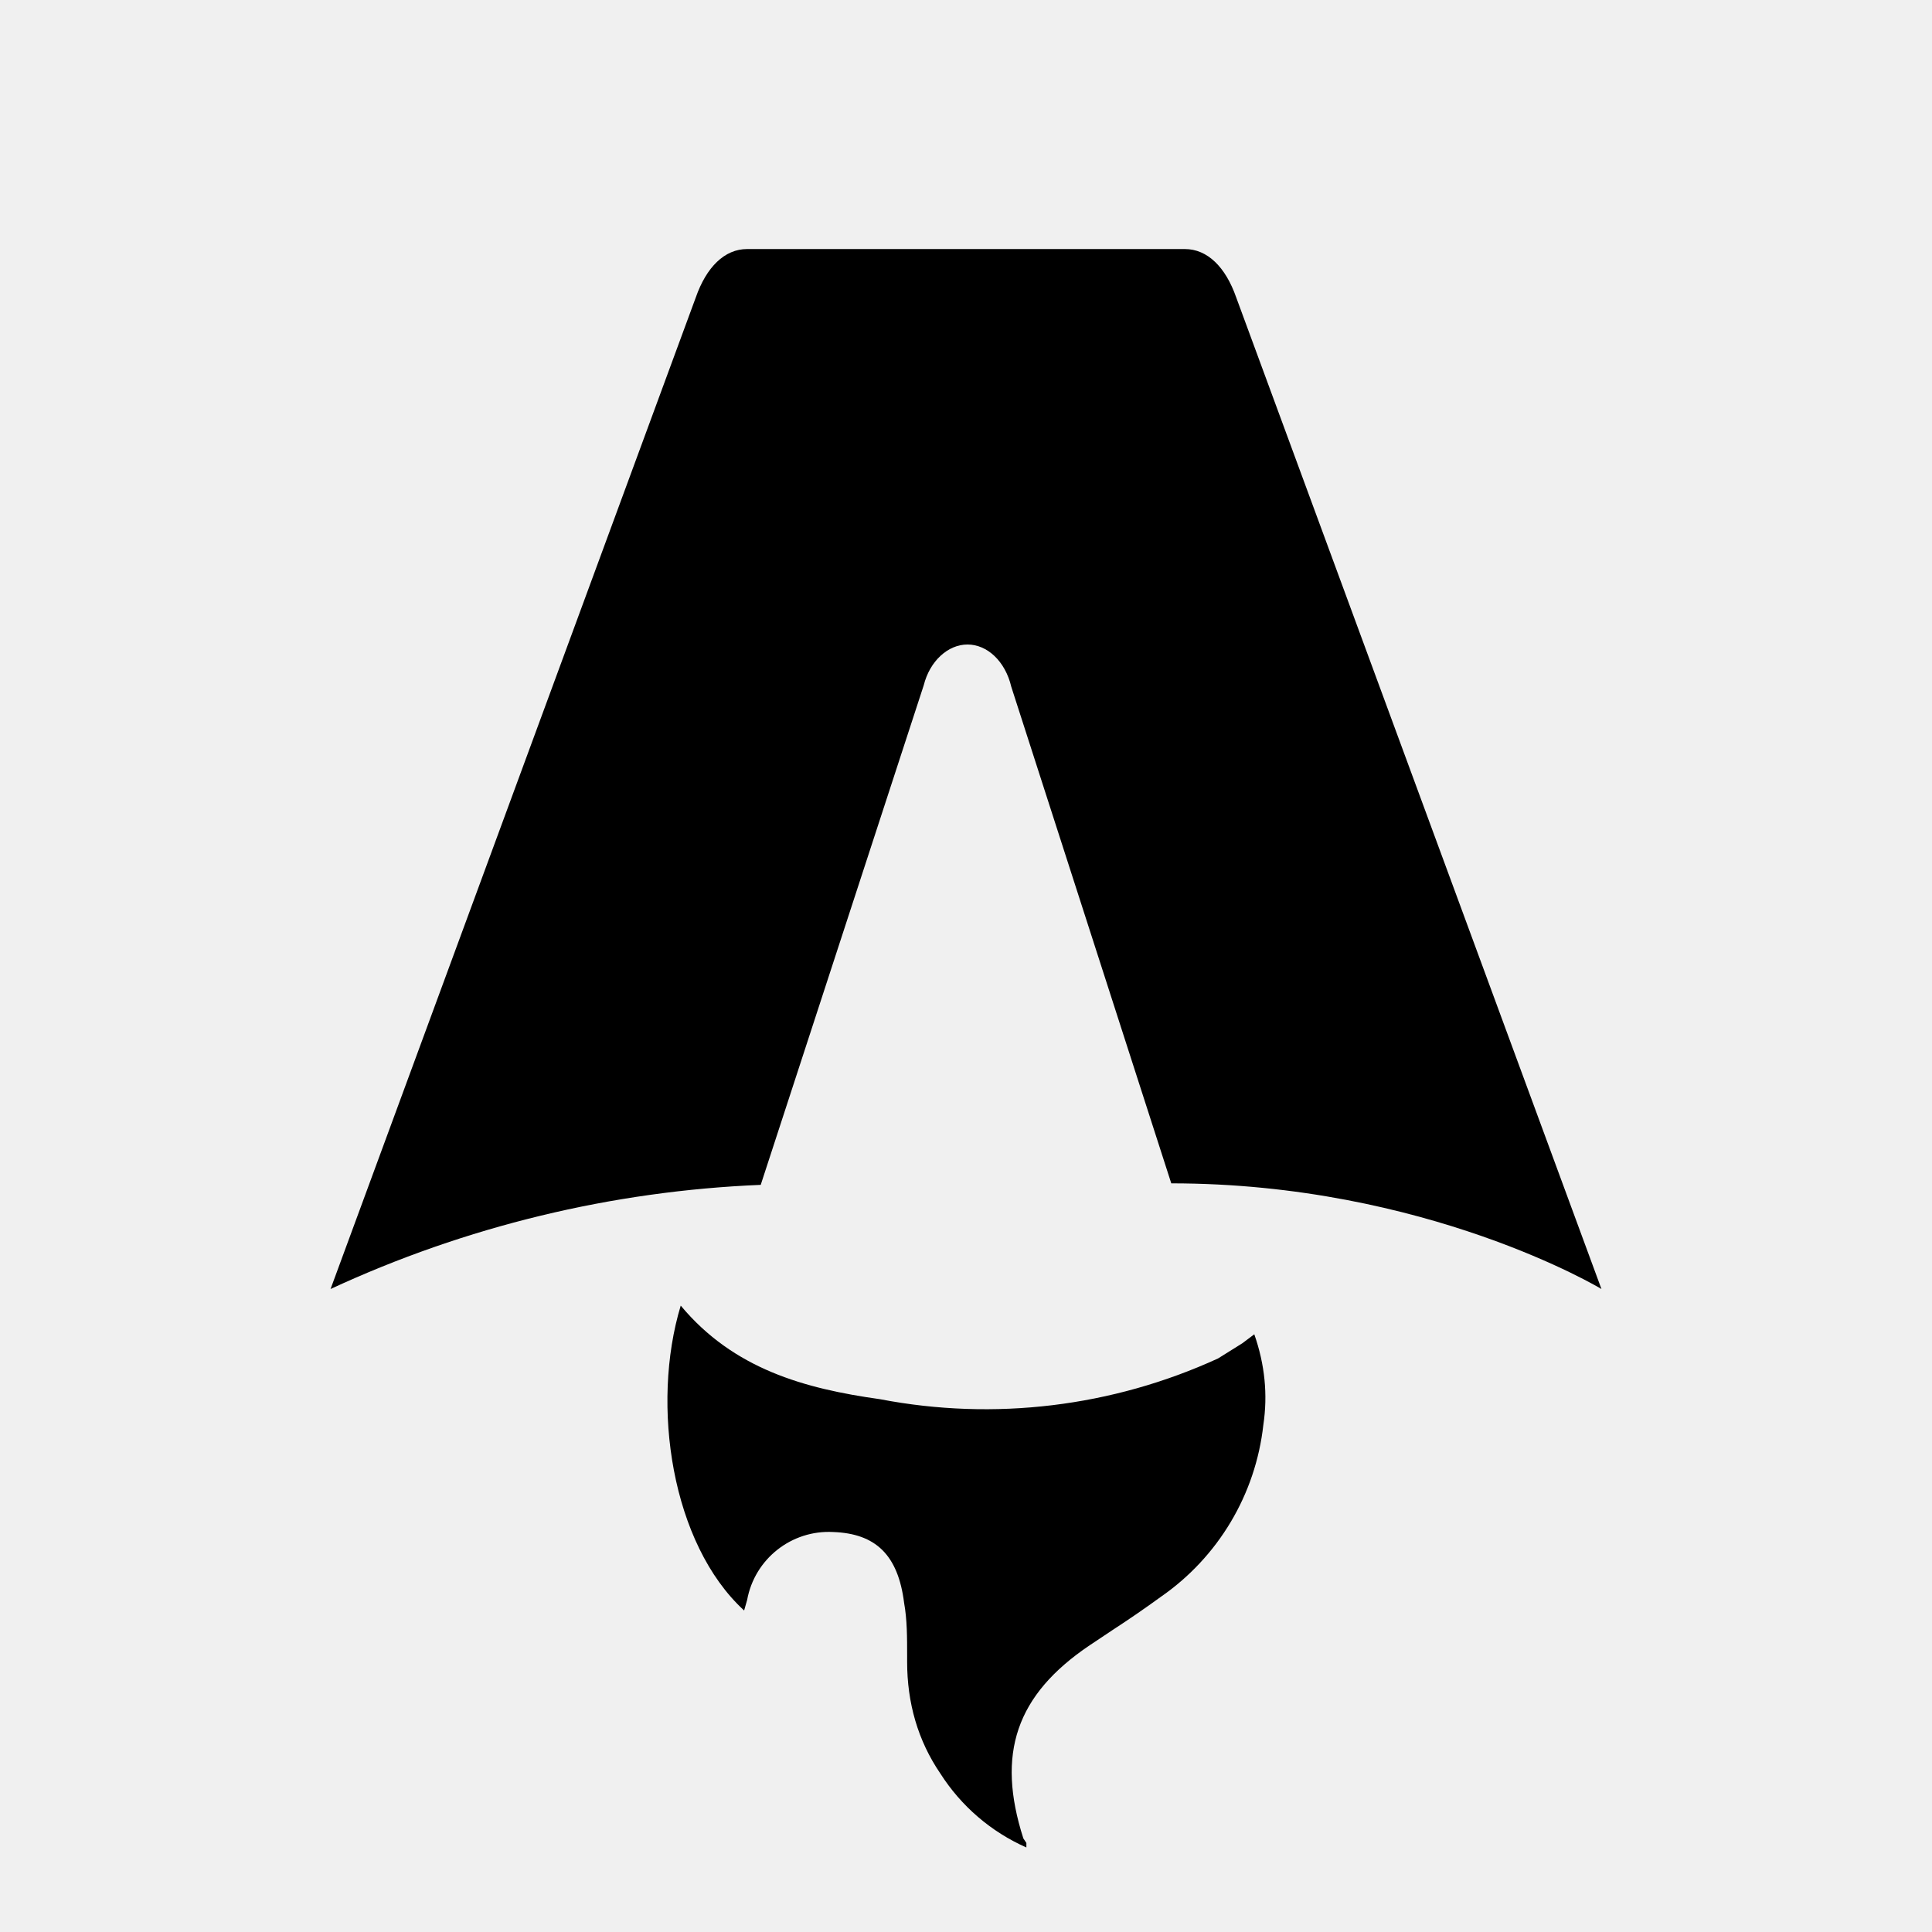
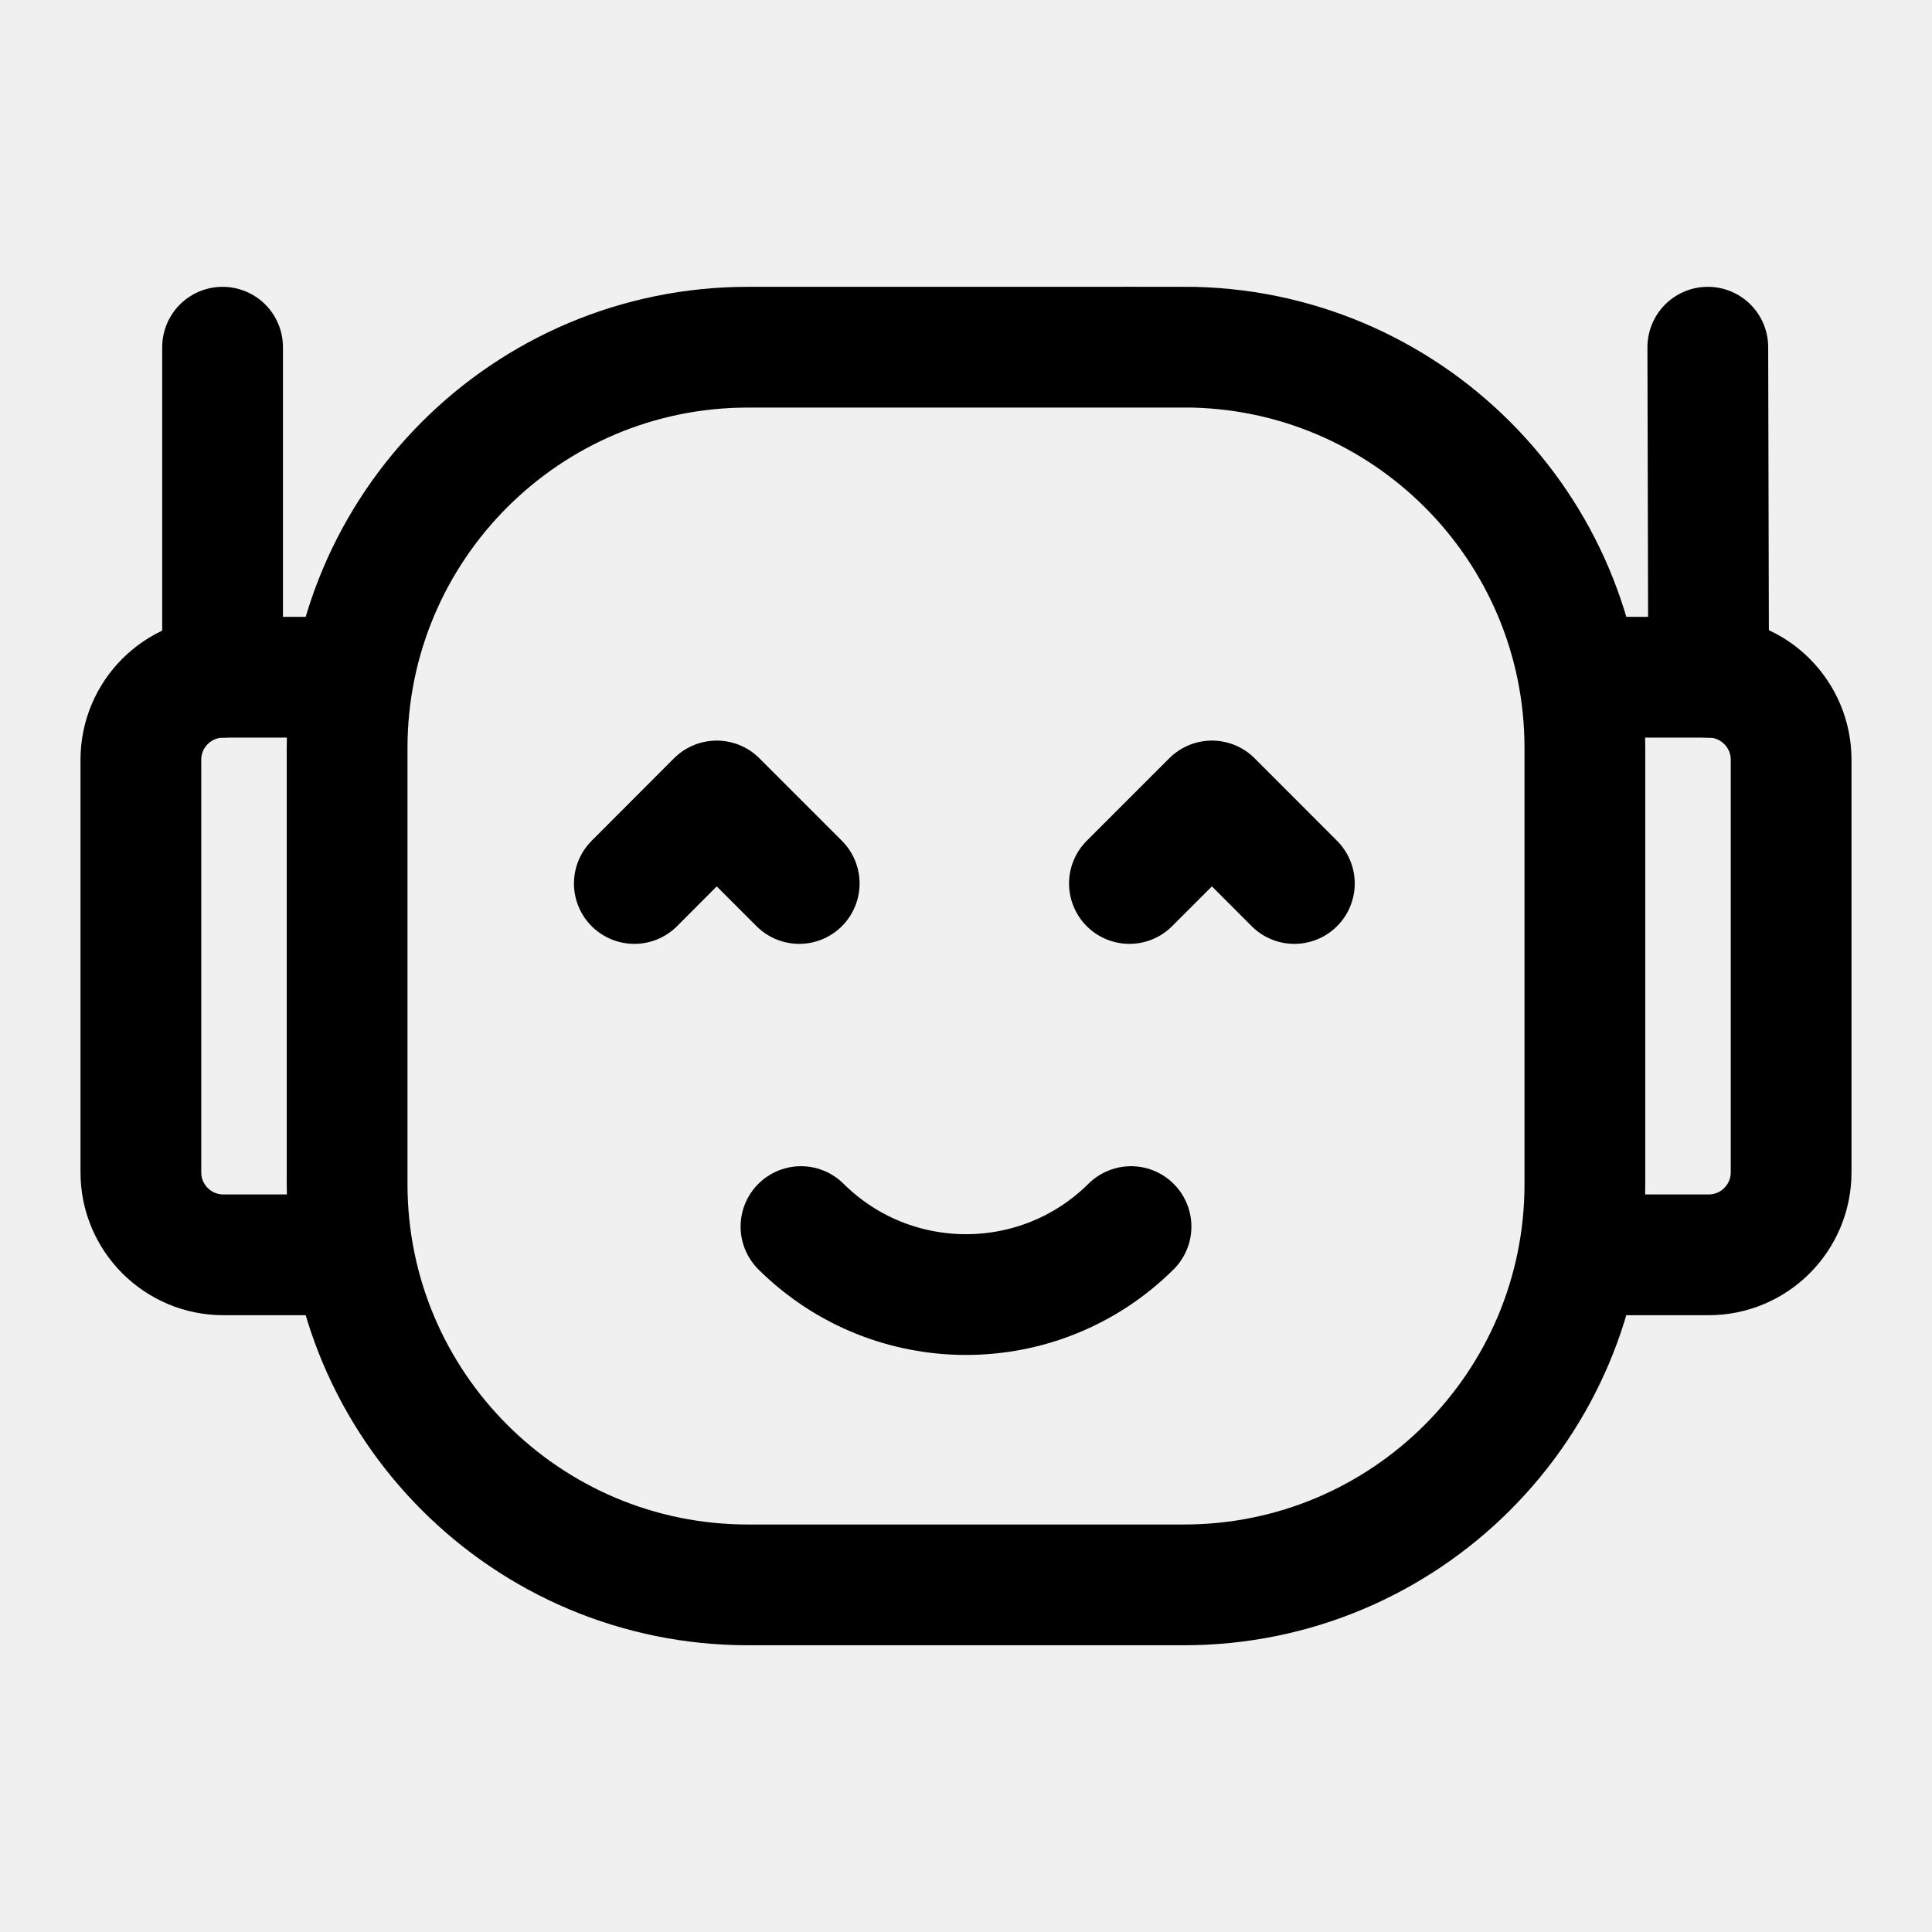
- <svg xmlns="http://www.w3.org/2000/svg" fill="none" viewBox="0 0 128 128">
-   <path d="M50.4 78.5a75.1 75.1 0 0 0-28.5 6.9l24.2-65.7c.7-2 1.9-3.2 3.4-3.2h29c1.5 0 2.7 1.2 3.4 3.2l24.2 65.7s-11.6-7-28.5-7L67 45.5c-.4-1.7-1.6-2.8-2.9-2.8-1.3 0-2.5 1.1-2.9 2.7L50.4 78.5Zm-1.1 28.2Zm-4.2-20.2c-2 6.6-.6 15.8 4.2 20.2a17.5 17.5 0 0 1 .2-.7 5.5 5.5 0 0 1 5.7-4.5c2.8.1 4.3 1.5 4.7 4.7.2 1.1.2 2.3.2 3.5v.4c0 2.7.7 5.2 2.2 7.4a13 13 0 0 0 5.7 4.9v-.3l-.2-.3c-1.8-5.6-.5-9.5 4.4-12.8l1.5-1a73 73 0 0 0 3.2-2.2 16 16 0 0 0 6.8-11.4c.3-2 .1-4-.6-6l-.8.6-1.6 1a37 37 0 0 1-22.4 2.7c-5-.7-9.7-2-13.2-6.2Z" />
-   <style>
-         path { fill: #000; }
-         @media (prefers-color-scheme: dark) {
-             path { fill: #FFF; }
-         }
-     </style>
+ <svg xmlns="http://www.w3.org/2000/svg" width="1em" height="1em" viewBox="0 0 24 24">
+   <g fill="none" stroke="black" stroke-width="1.5">
+     <path d="M14.706 4.313H9.294a4.98 4.98 0 0 0-4.982 4.981v5.412a4.98 4.98 0 0 0 4.982 4.982h5.412a4.98 4.98 0 0 0 4.982-4.982V9.294a4.98 4.98 0 0 0-4.982-4.982Z" />
+     <path d="M19.606 15.588h1.619a1.025 1.025 0 0 0 1.025-1.025V9.438a1.025 1.025 0 0 0-1.025-1.025h-1.62m-15.21 7.175h-1.62a1.025 1.025 0 0 1-1.025-1.025V9.438a1.025 1.025 0 0 1 1.025-1.025h1.62" />
+     <path stroke-linecap="round" stroke-linejoin="round" d="M2.765 8.413v-4.1m18.46 4.1l-.01-4.1M9.95 15.237a2.91 2.91 0 0 0 4.1 0m-6.17-4.262L8.903 9.95l1.025 1.025m4.102 0l1.025-1.025l1.024 1.025" />
+   </g>
</svg>
